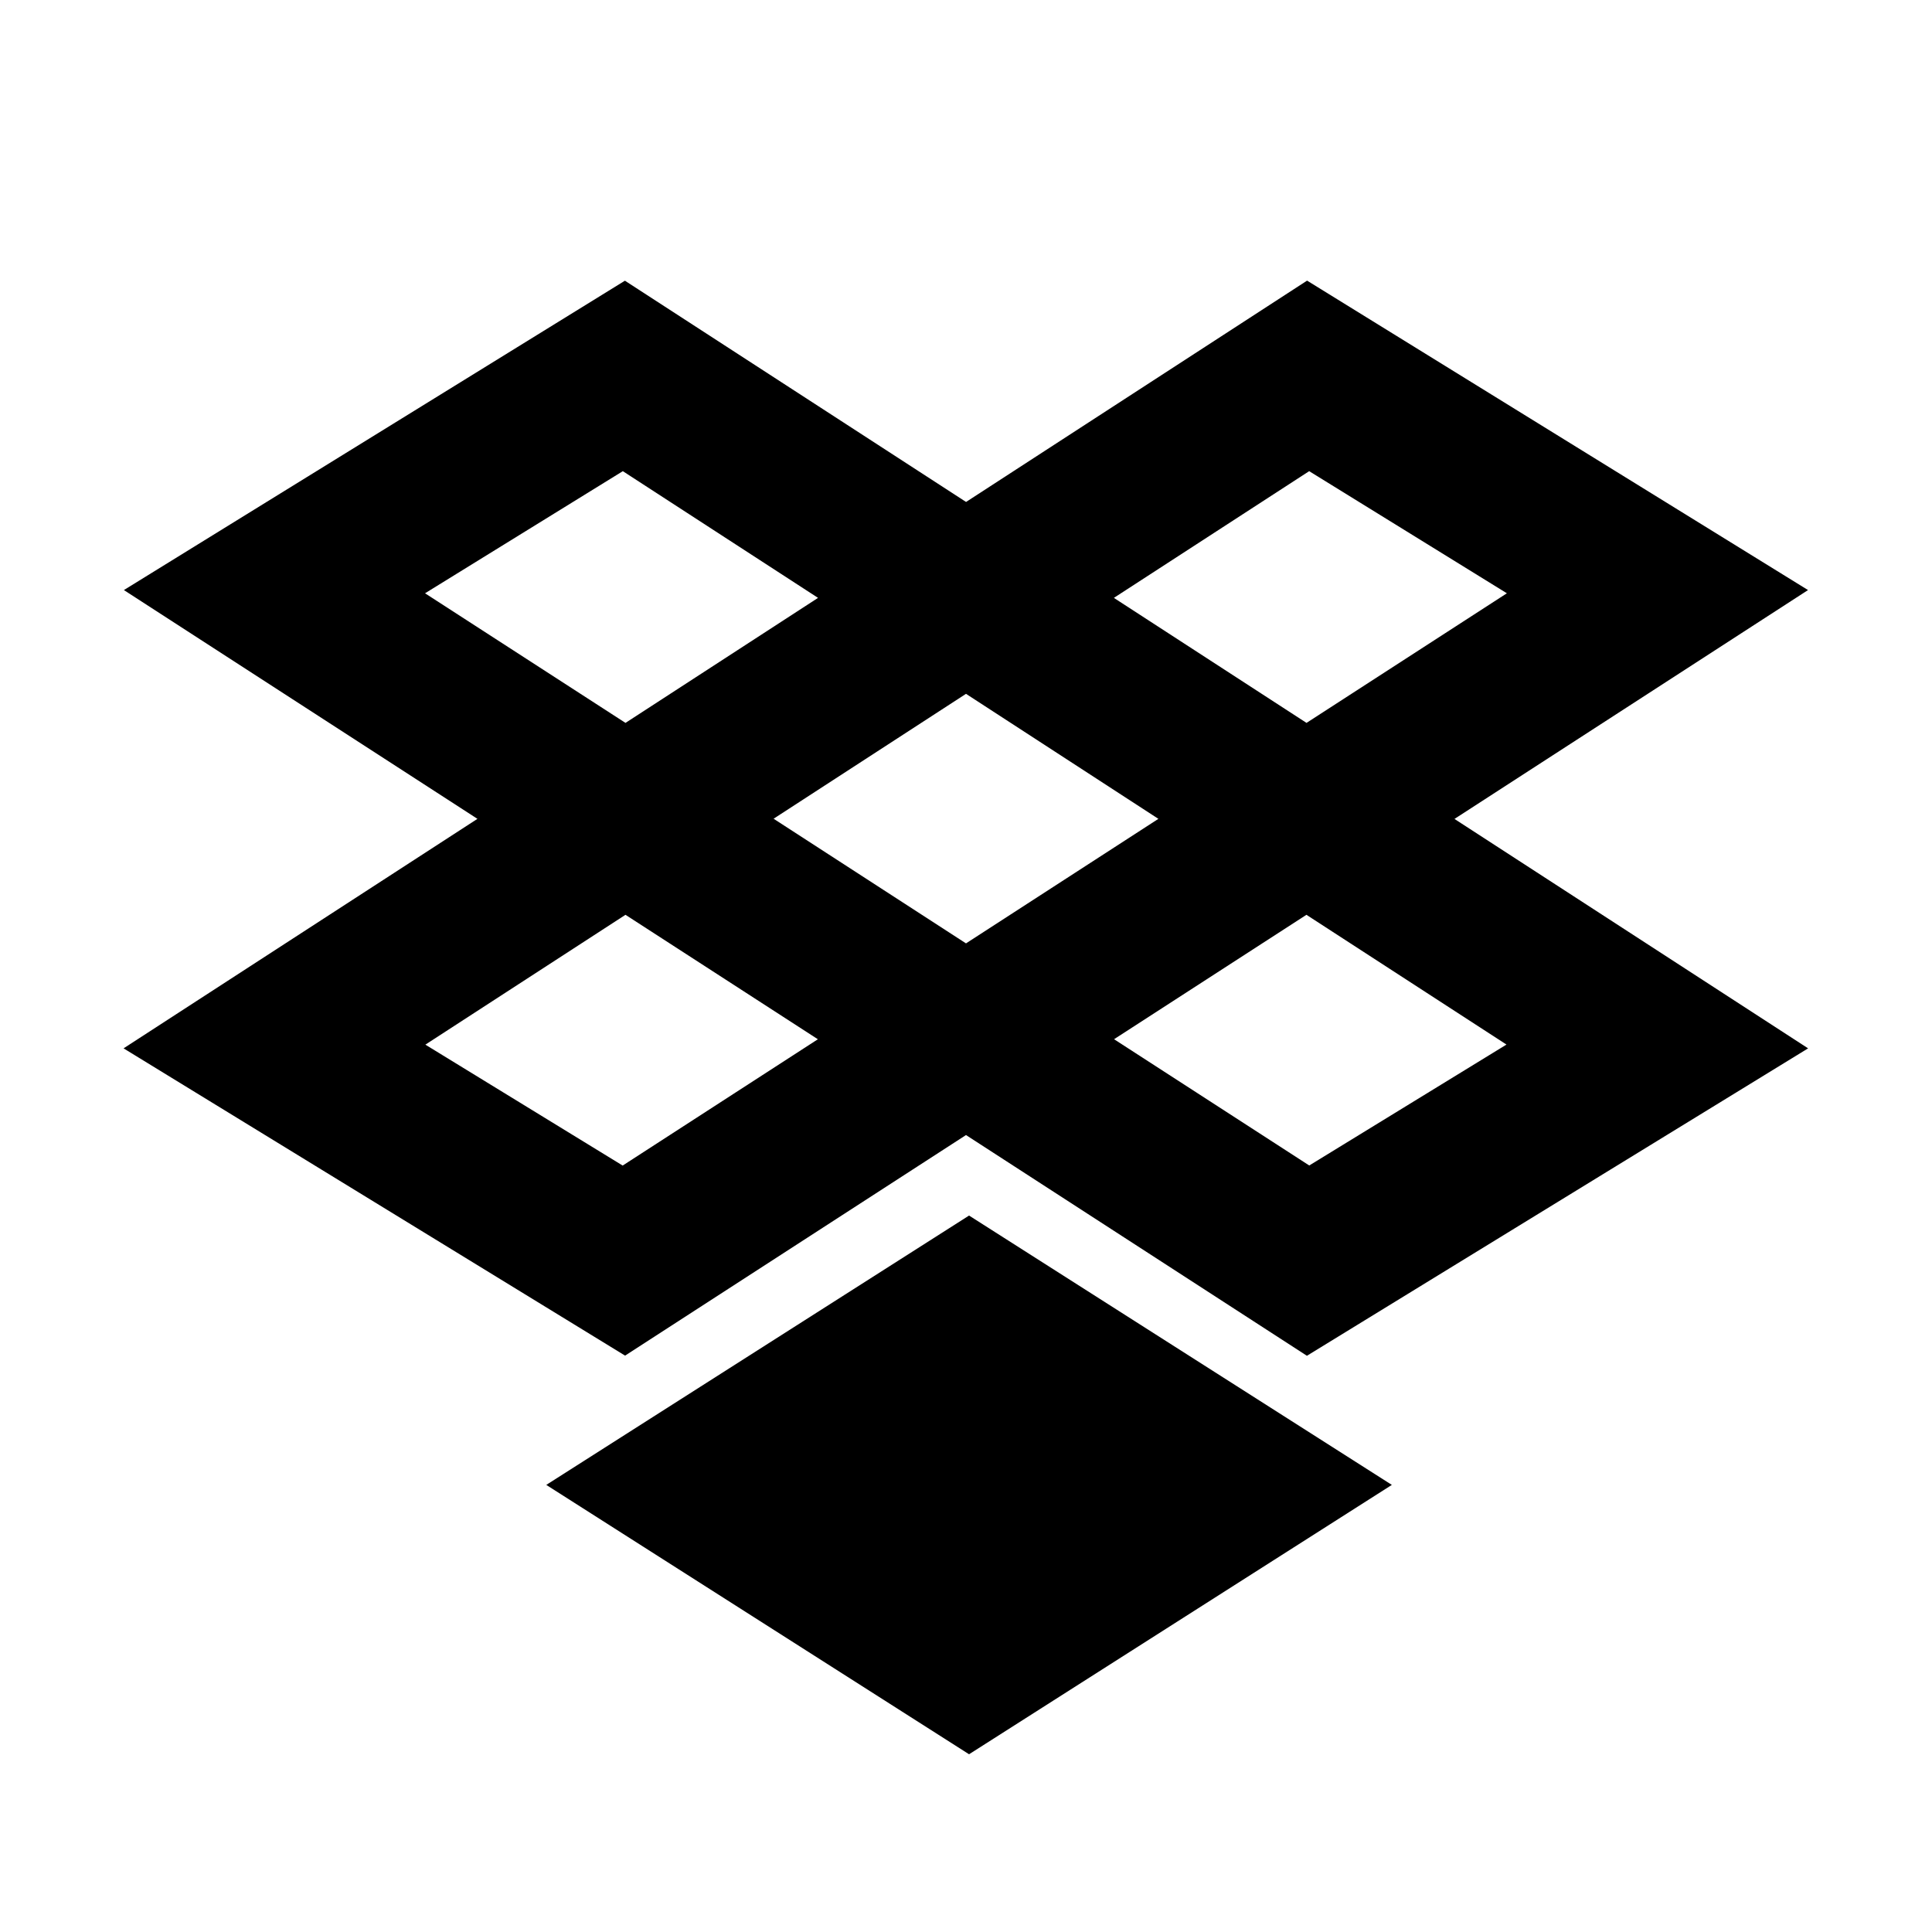
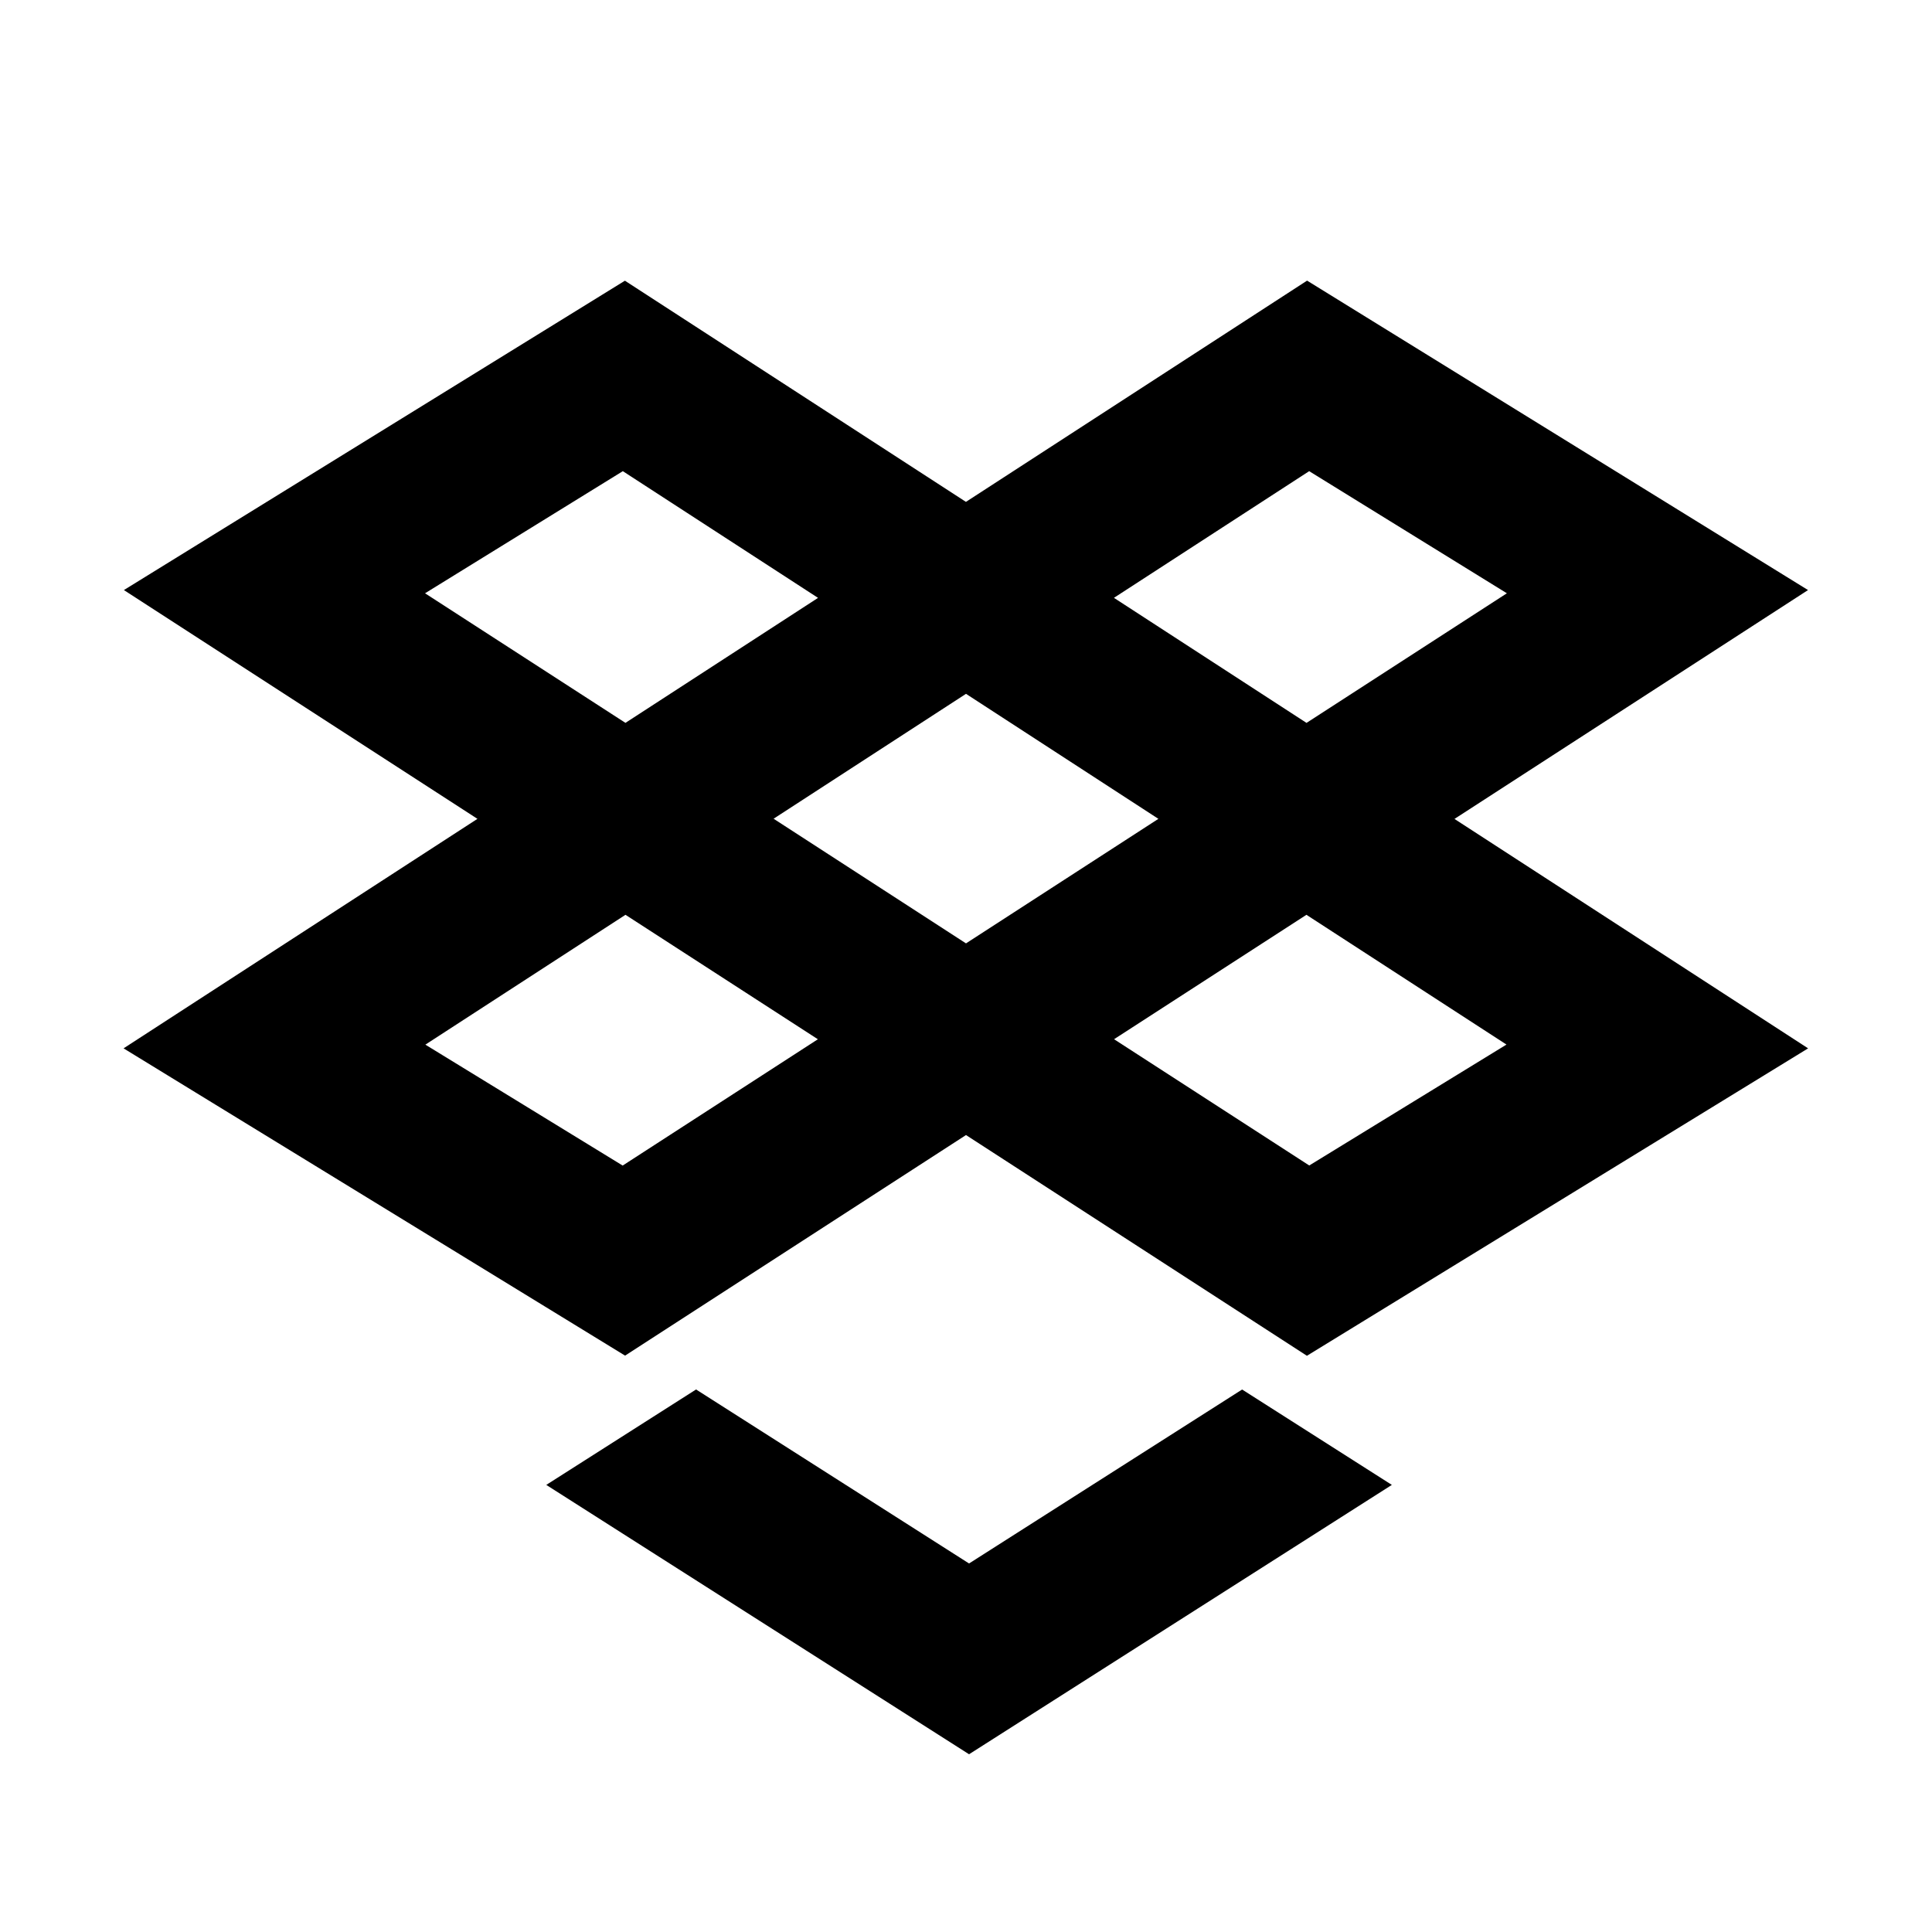
<svg xmlns="http://www.w3.org/2000/svg" viewBox="0 0 24 24">
  <g>
    <path fill="none" d="M0 0h24v24H0z" />
-     <path d="M6.786 18.446l5.252-3.346 5.252 3.346-5.252 3.346-5.252-3.346zM12 6.236l4.237-2.75L22.46 7.33l-4.392 2.843 4.393 2.85-6.226 3.819L12 14.1l-4.235 2.74-6.23-3.817 4.396-2.851L1.539 7.33l6.224-3.843L12 6.235zM7.77 8.98l2.392-1.553-2.425-1.574L5.28 7.37 7.77 8.98zm1.839 1.19L12 11.719l2.39-1.547L12 8.619l-2.391 1.552zm4.231 2.74l2.424 1.568 2.45-1.502-2.485-1.612-2.389 1.545zm-.003-5.483L16.23 8.98l2.489-1.61-2.456-1.517-2.426 1.574zM10.16 12.91l-2.39-1.546-2.486 1.613 2.451 1.502 2.425-1.569z" />
+     <path d="M8.646 17.26l3.392 2.162 3.392-2.161 1.86 1.185-5.252 3.346-5.252-3.346 1.86-1.185zm-.877-8.28l2.393-1.553-2.425-1.574L5.28 7.37 7.77 8.98zm1.84 1.19L12 11.719l2.39-1.547L12 8.619l-2.391 1.552zm4.231 2.74l2.424 1.568 2.45-1.502-2.485-1.612-2.389 1.545zM12 6.234l4.237-2.748L22.46 7.33l-4.392 2.843 4.393 2.85-6.226 3.819L12 14.1l-4.235 2.74-6.23-3.817 4.396-2.851L1.539 7.33l6.224-3.843L12 6.235zm1.837 1.192L16.23 8.98l2.489-1.61-2.456-1.517-2.426 1.574zM10.16 12.91l-2.39-1.546-2.486 1.613 2.451 1.502 2.425-1.569z" />
  </g>
</svg>
